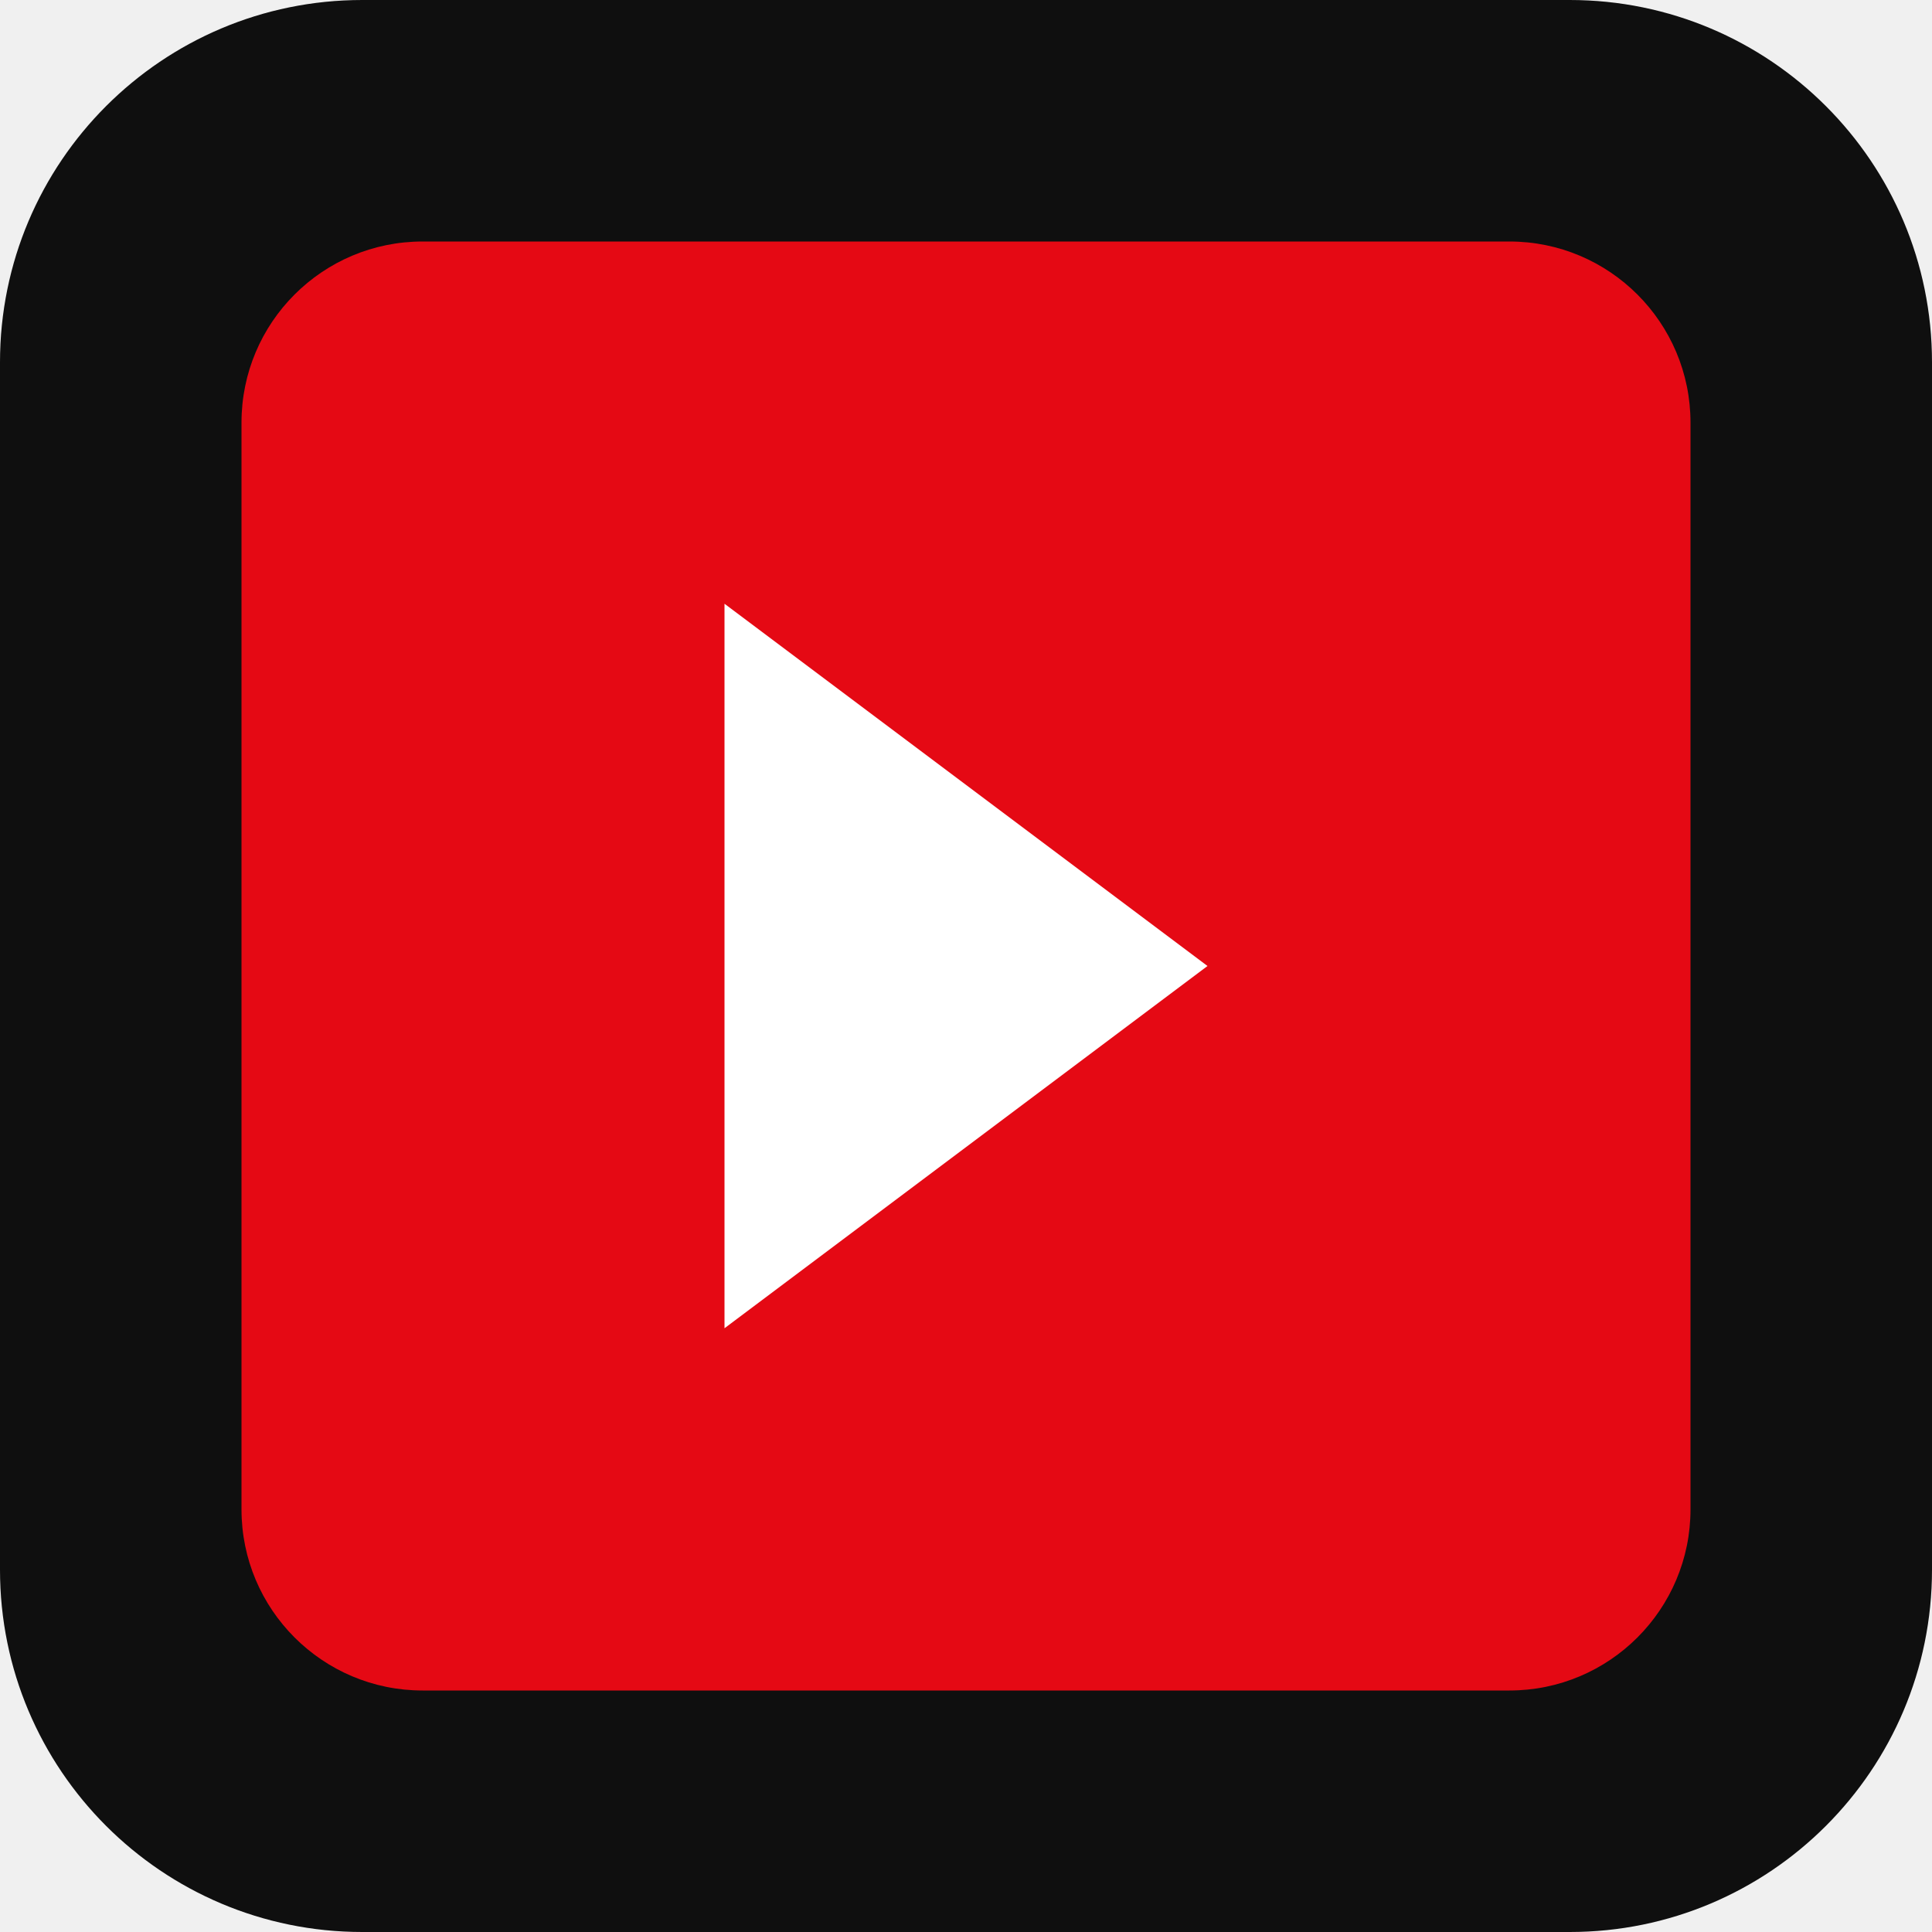
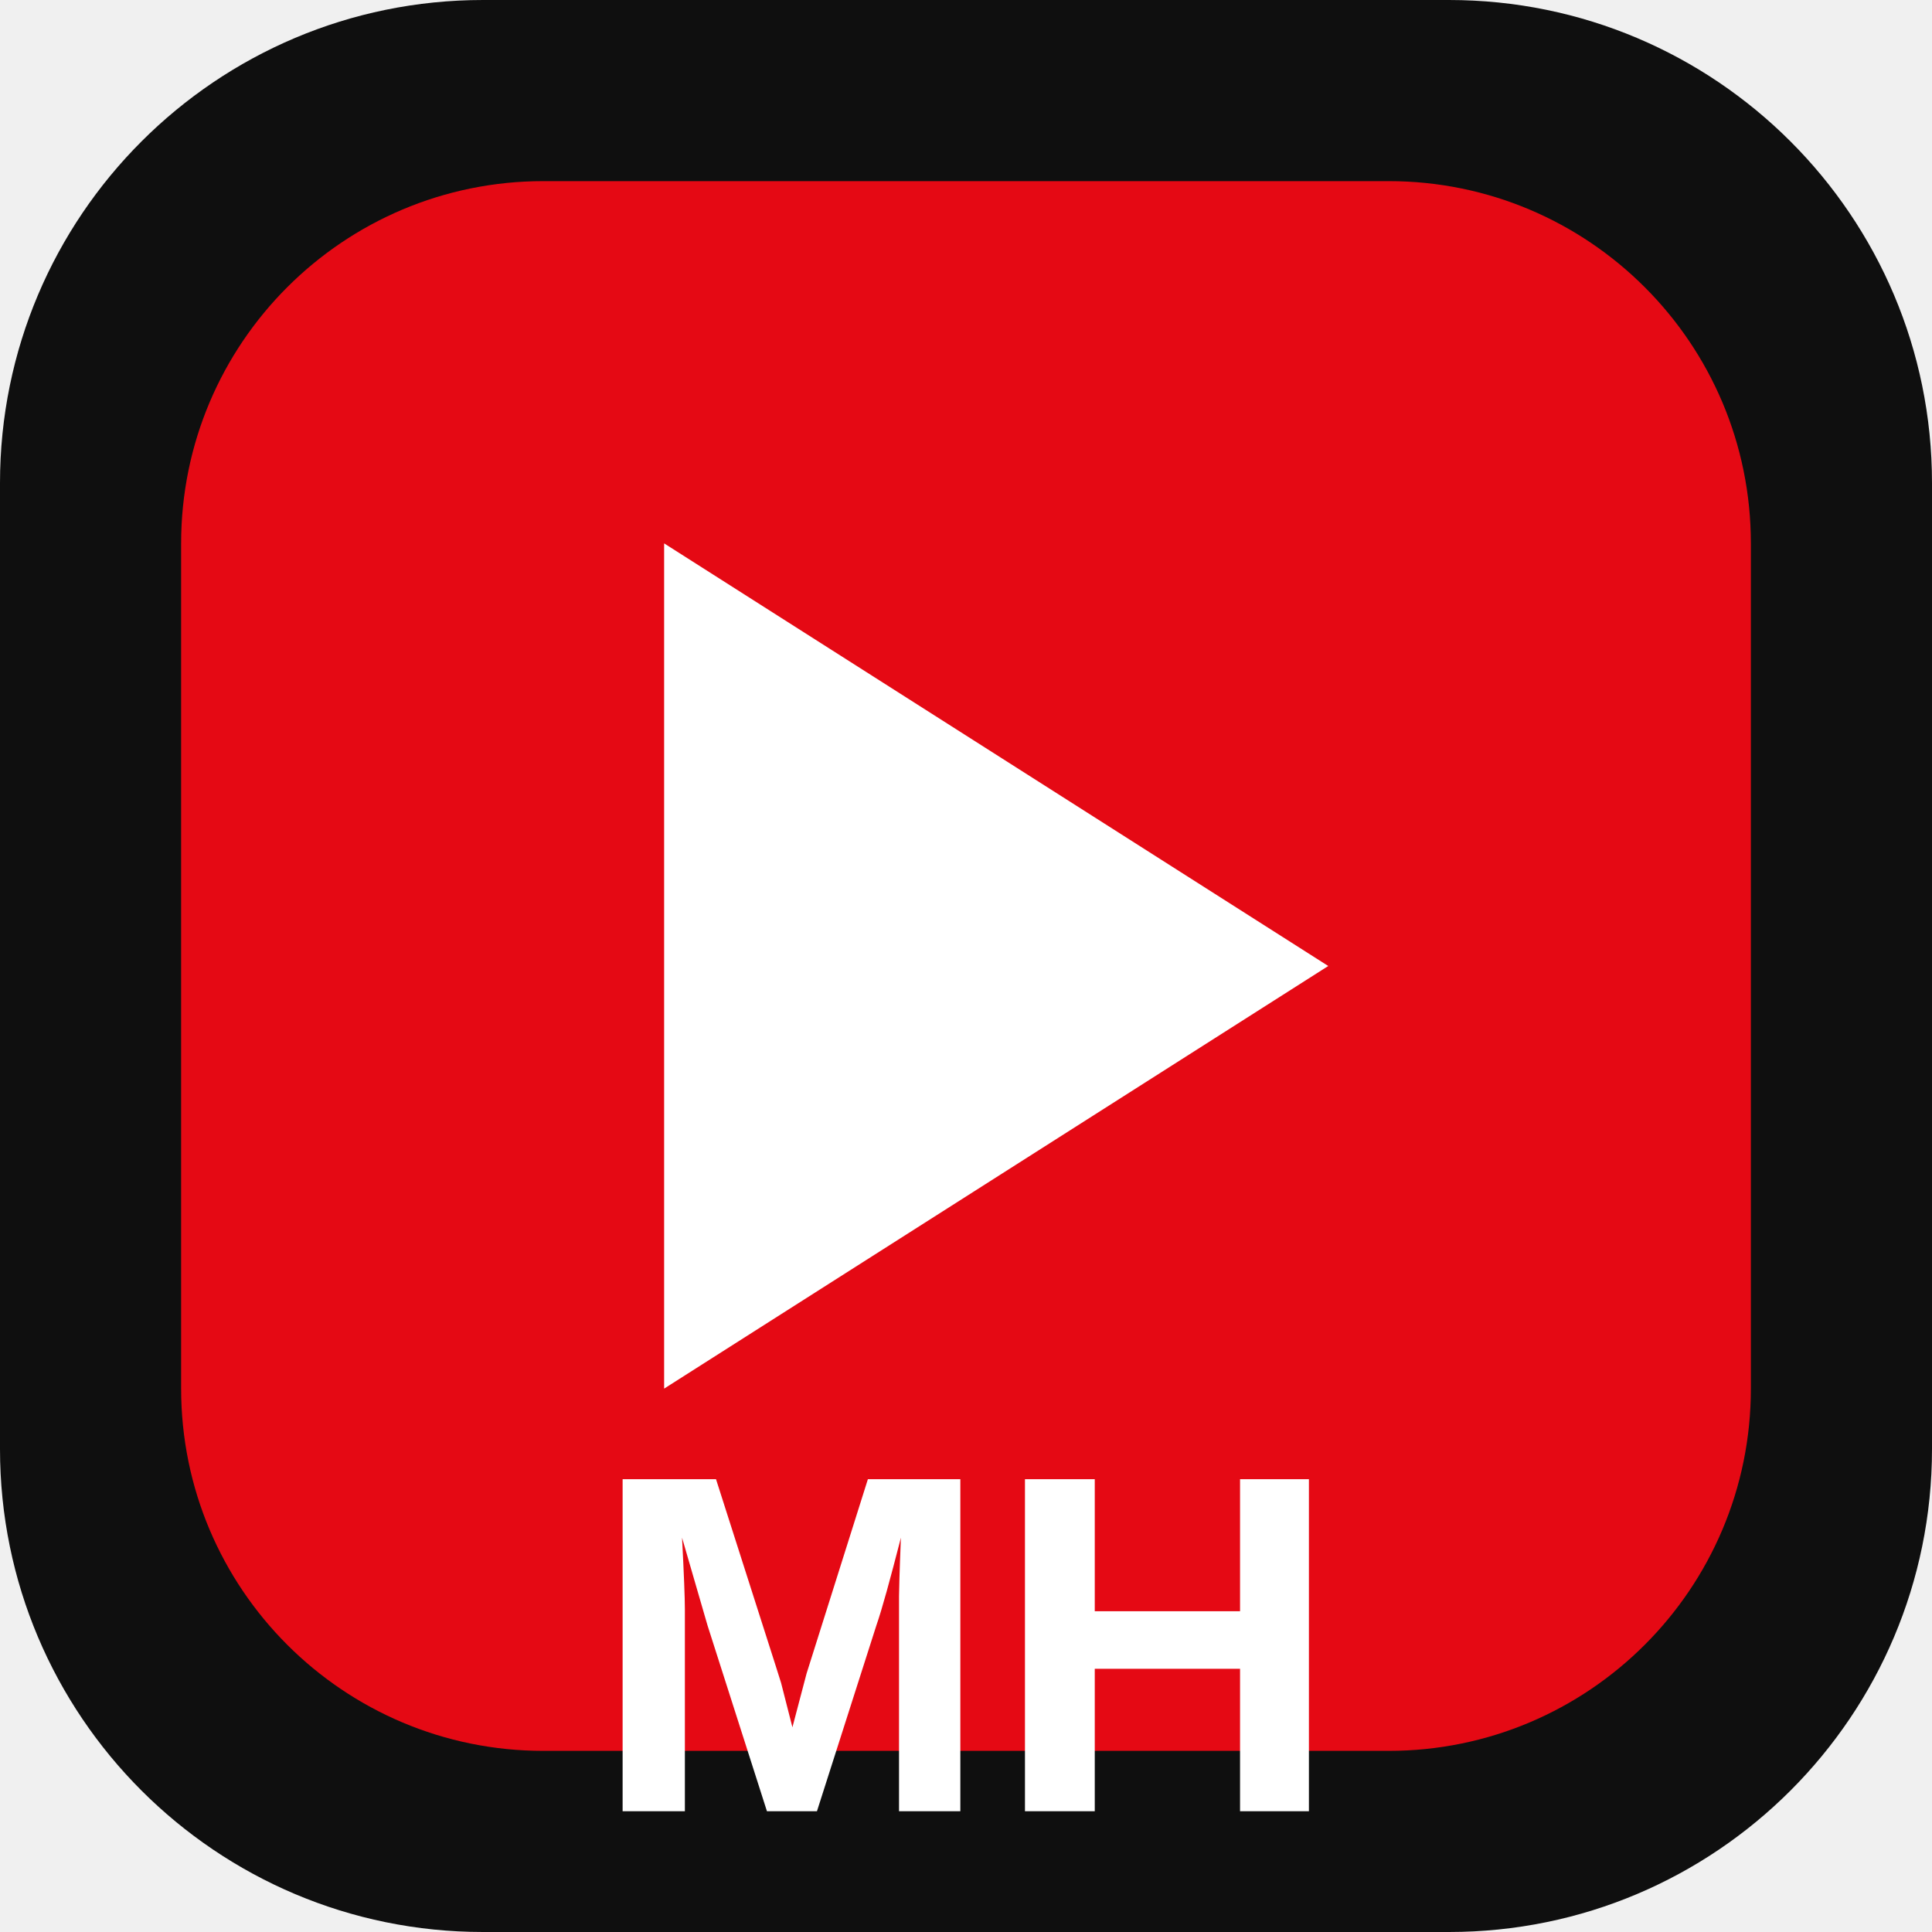
<svg xmlns="http://www.w3.org/2000/svg" width="32" height="32" viewBox="0 0 32 32" fill="none">
-   <rect width="32" height="32" rx="6" fill="#0f0f0f" />
-   <rect x="4" y="4" width="24" height="24" rx="3" fill="#e50914" />
-   <polygon points="12,10 12,22 20,16" fill="white" />
+   <rect width="32" height="32" rx="8" fill="#0f0f0f" />
+   <rect x="3" y="3" width="26" height="26" rx="6" fill="#e50914" />
+   <polygon points="11,9 11,23 22,16" fill="white" />
+   <text x="16" y="30" fill="white" font-family="Arial, sans-serif" font-size="8" font-weight="bold" text-anchor="middle">MH</text>
</svg>
